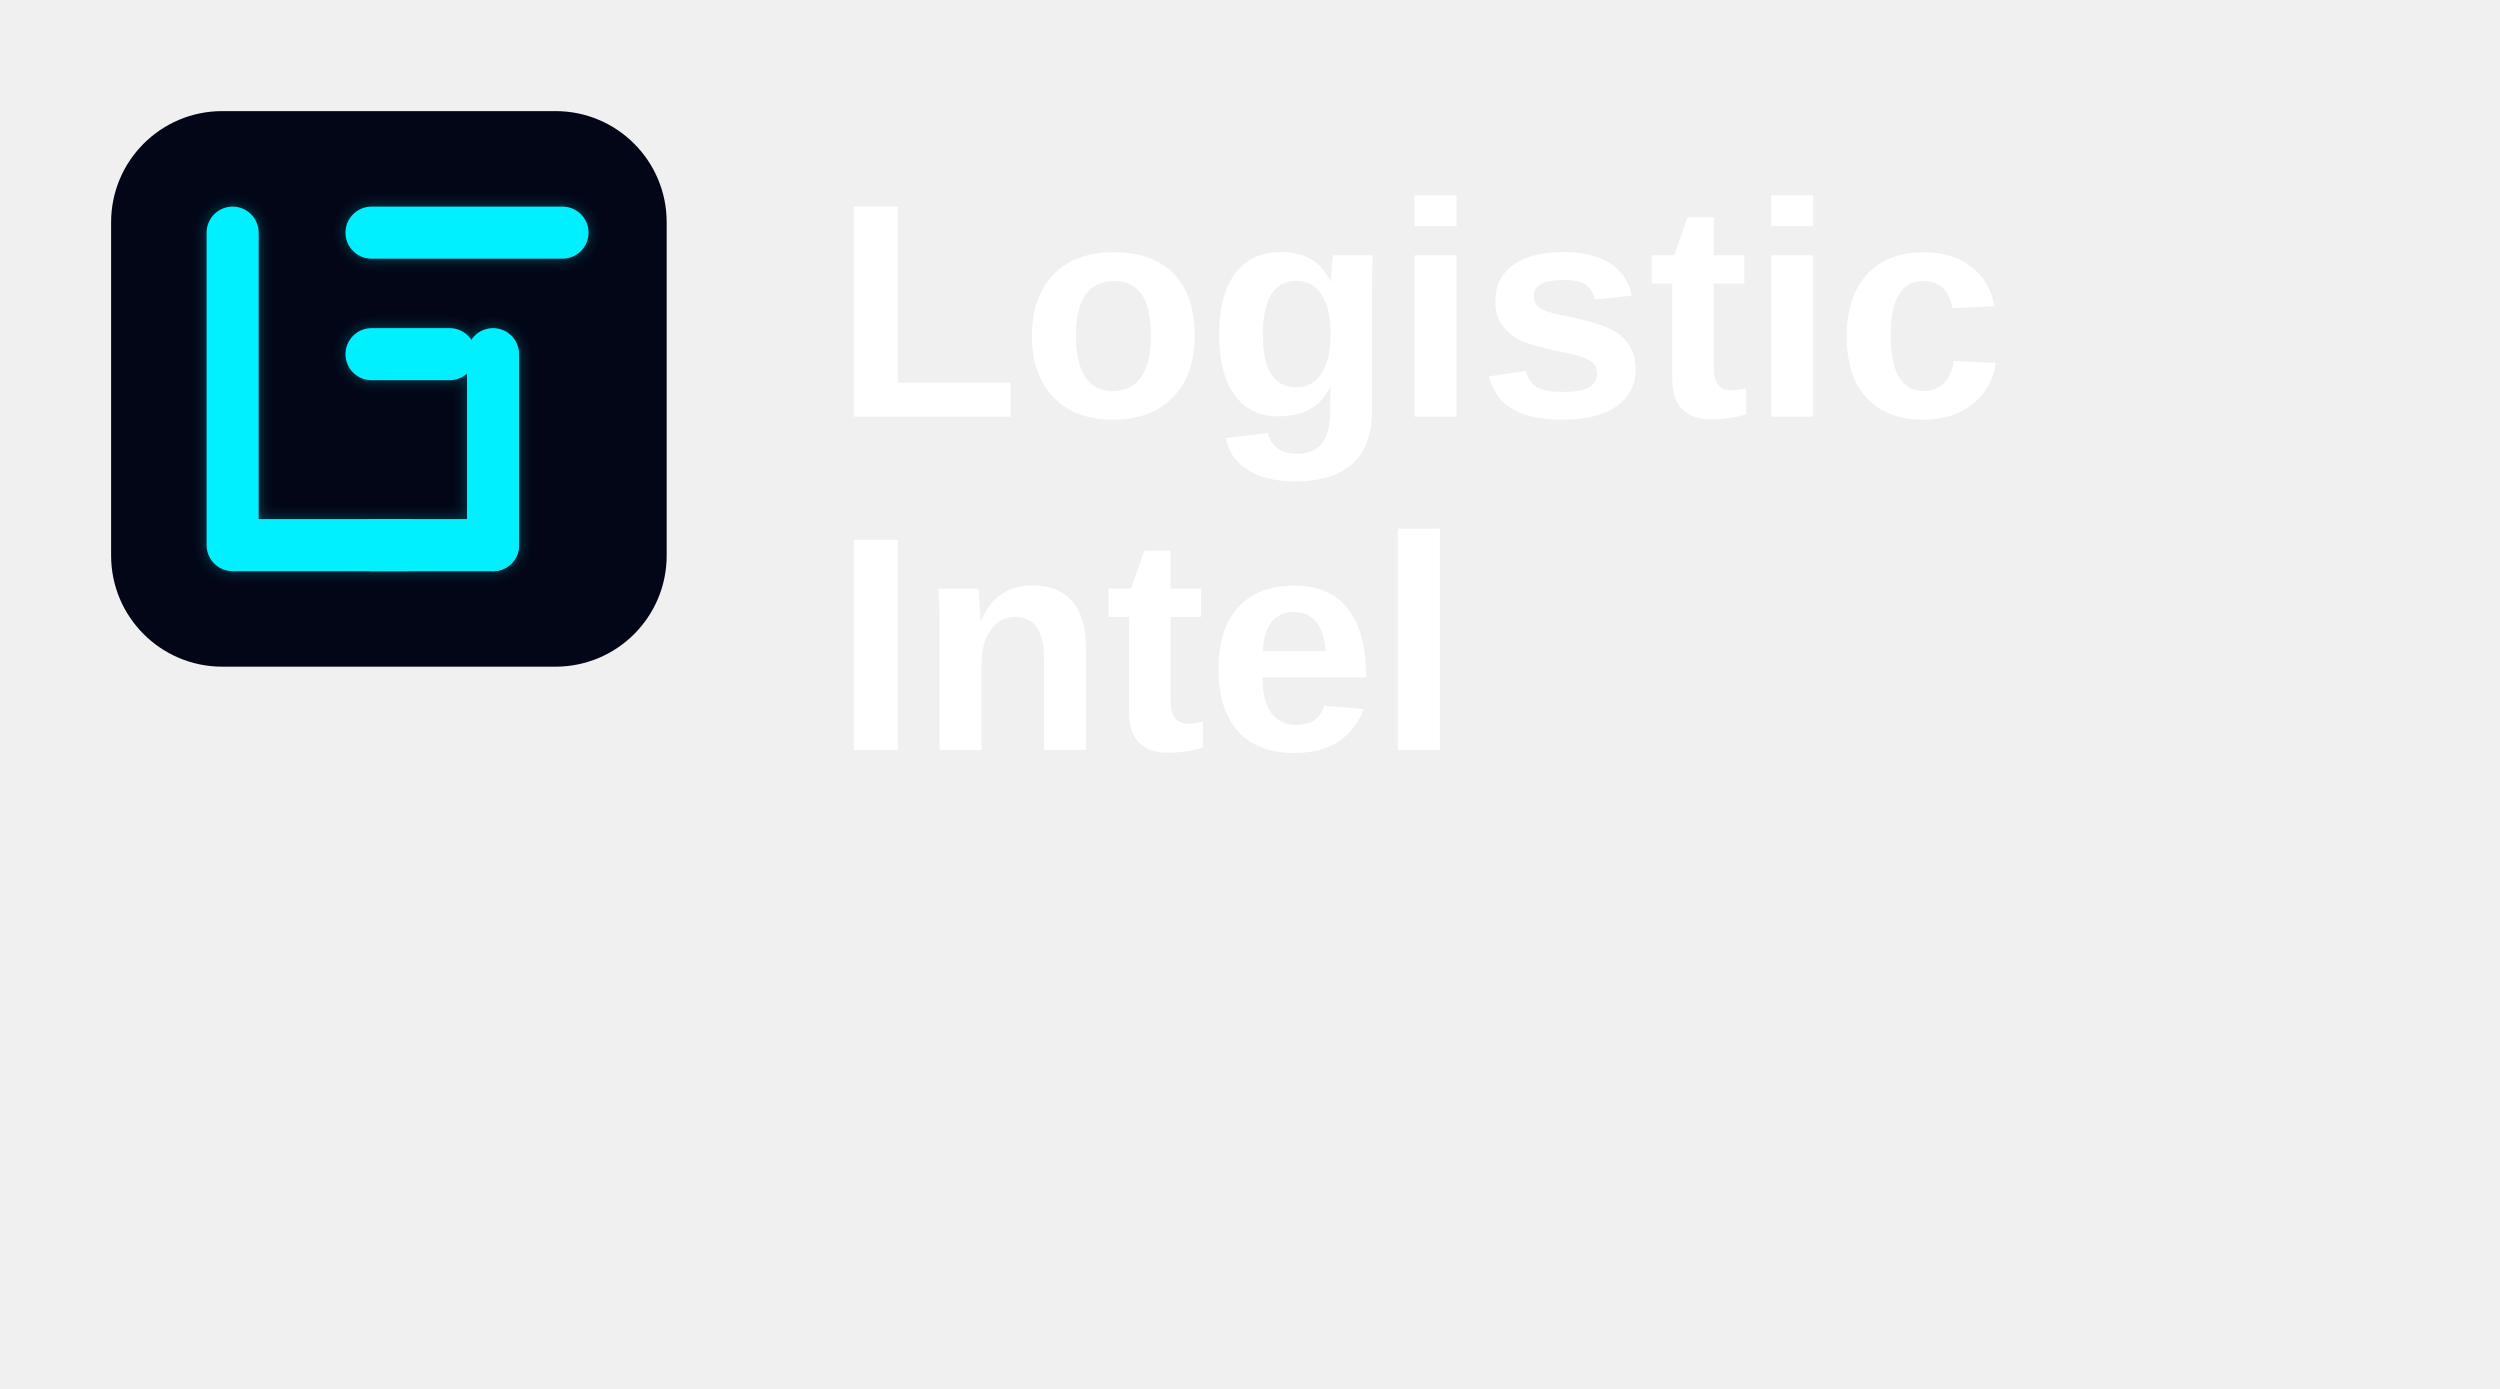
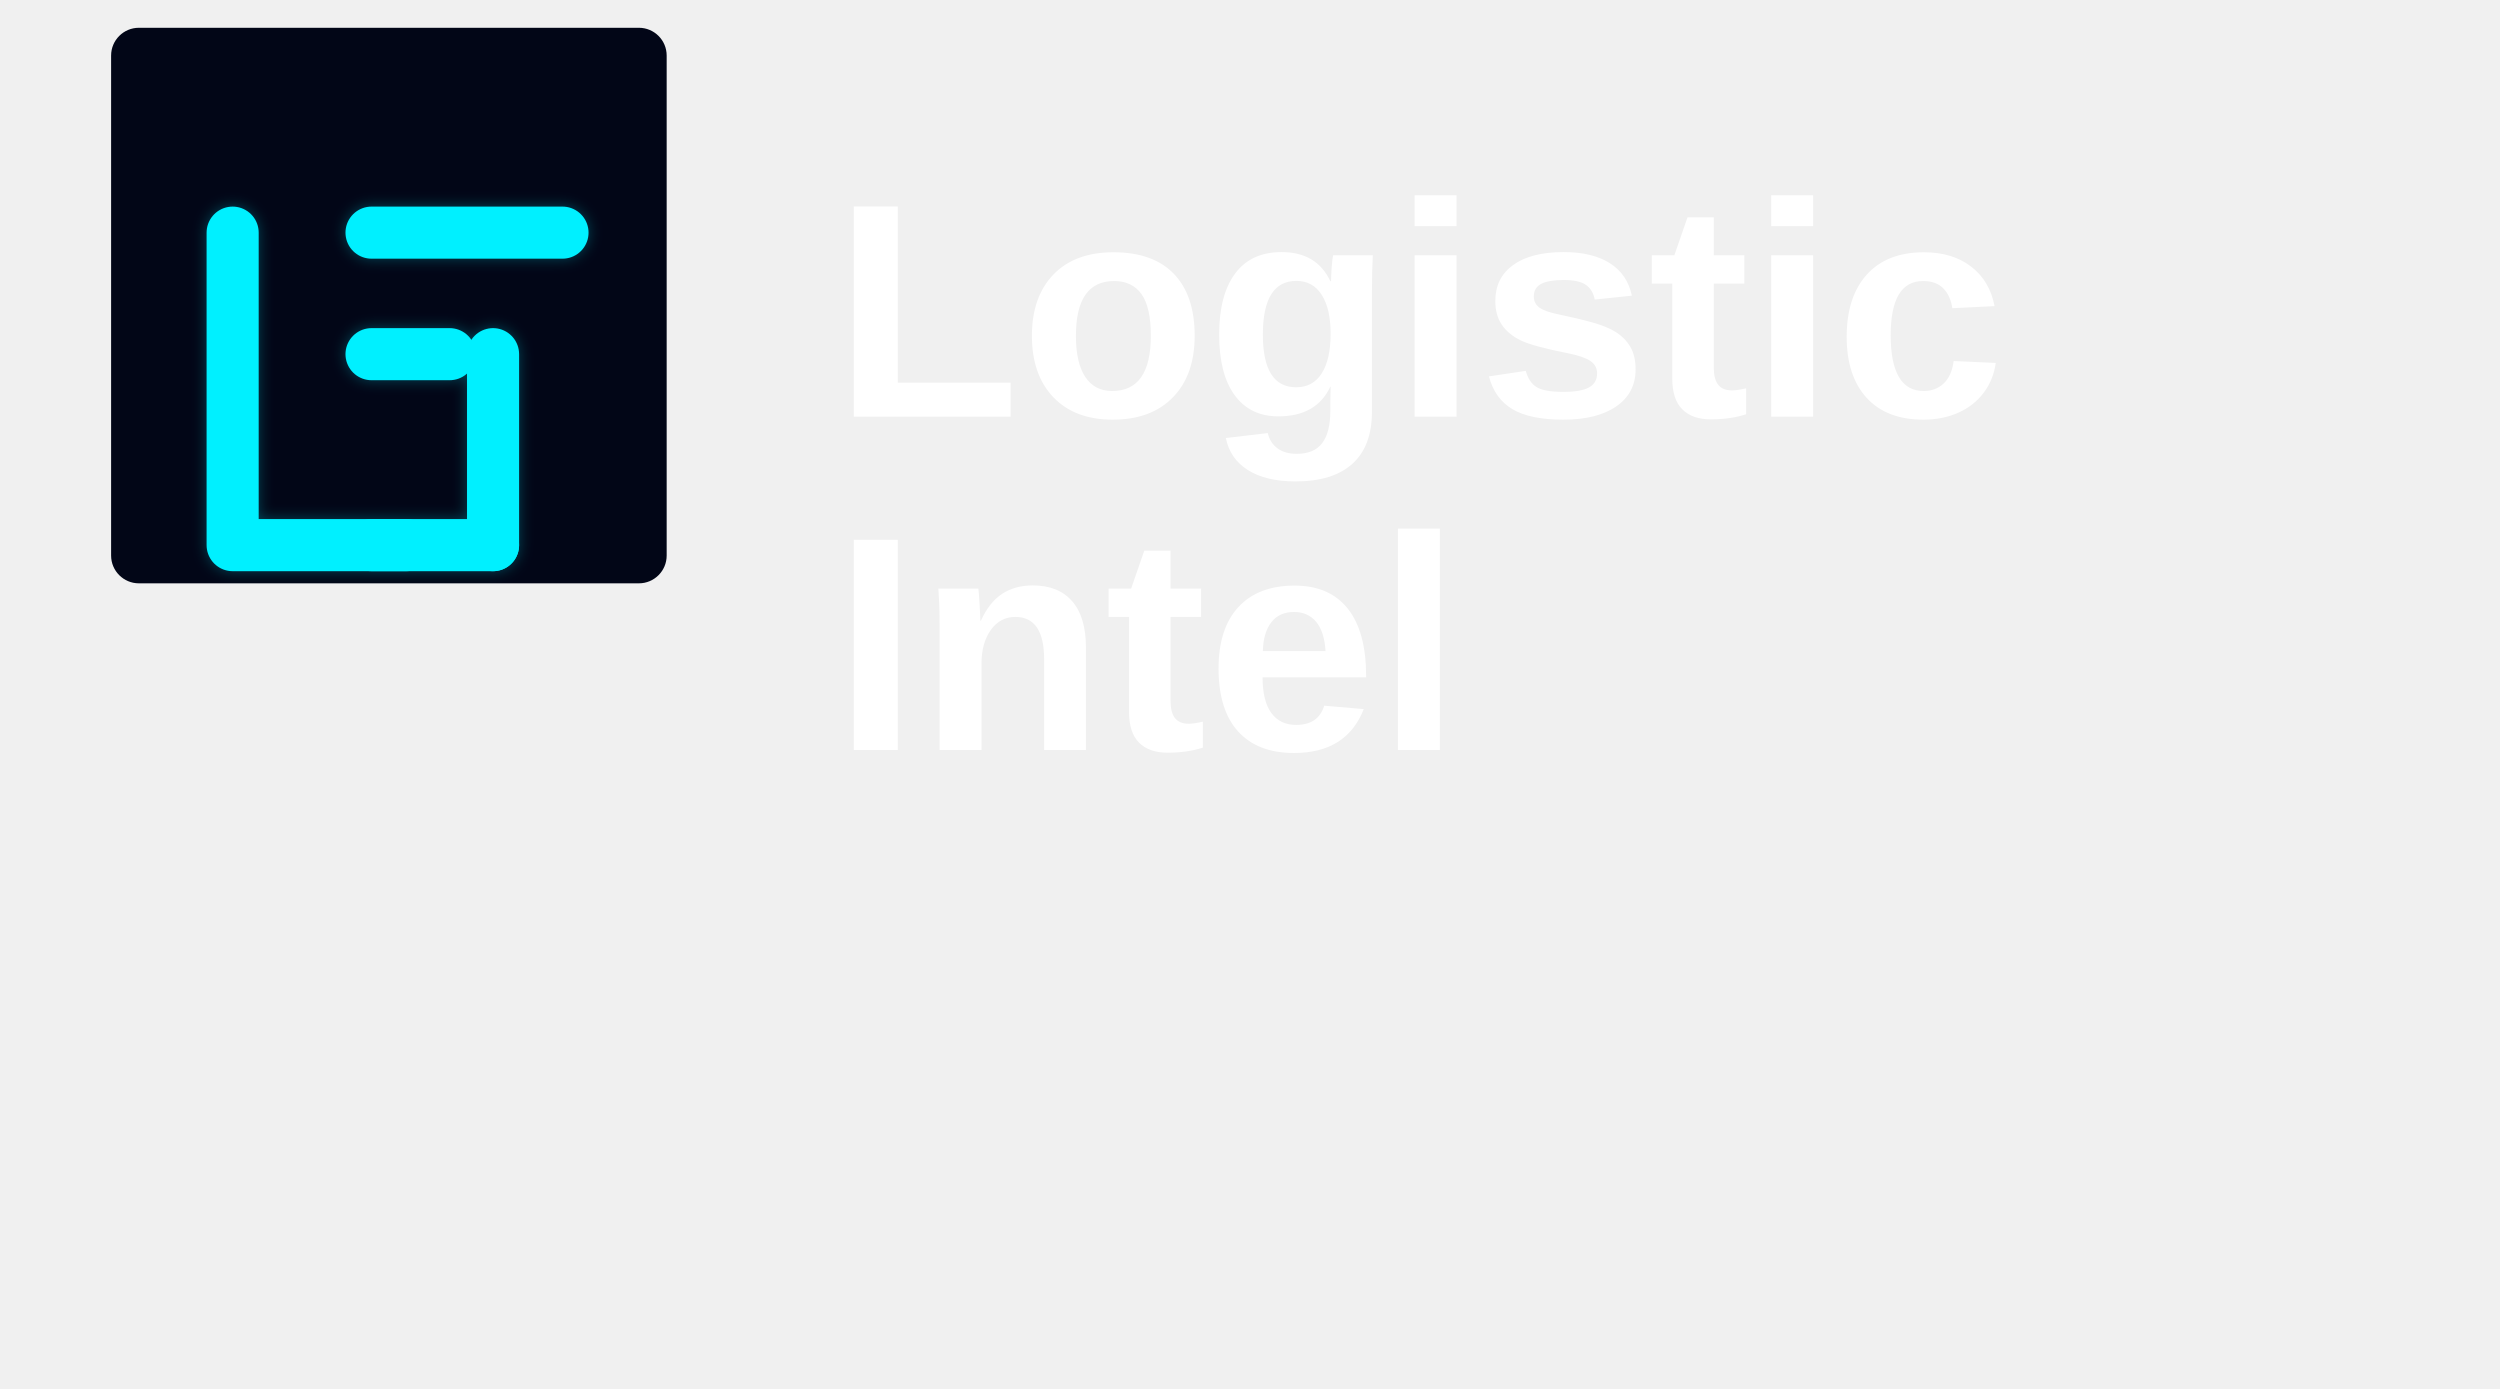
<svg xmlns="http://www.w3.org/2000/svg" width="900" height="500" viewBox="0 0 900 500" fill="none">
  <defs>
    <filter id="neon-glow" x="-60%" y="-60%" width="220%" height="220%" color-interpolation-filters="sRGB">
      <feDropShadow dx="0" dy="0" stdDeviation="1.2" flood-color="#00F0FF" flood-opacity="0.55" />
      <feDropShadow dx="0" dy="0" stdDeviation="2.4" flood-color="#00F0FF" flood-opacity="0.28" />
    </filter>
  </defs>
-   <rect x="40" y="40" width="200" height="200" rx="40" fill="#020617" />
+   <rect x="40" y="10" width="200" height="200" rx="10" fill="#020617" />
  <g filter="url(#neon-glow)">
    <g transform="translate(40 40) scale(3.125)">
      <path d="M14 14v36h20" stroke="#00F0FF" stroke-width="6" stroke-linecap="round" stroke-linejoin="round" />
      <path d="M30 14h22" stroke="#00F0FF" stroke-width="6" stroke-linecap="round" />
      <path d="M30 28h9" stroke="#00F0FF" stroke-width="6" stroke-linecap="round" />
      <path d="M44 28v22" stroke="#00F0FF" stroke-width="6" stroke-linecap="round" />
      <path d="M30 50h14" stroke="#00F0FF" stroke-width="6" stroke-linecap="round" />
    </g>
  </g>
  <text x="300" y="150" fill="#FFFFFF" font-family="Arial, sans-serif" font-size="110" font-weight="700">
  Logistic
</text>
  <text x="300" y="270" fill="#FFFFFF" font-family="Arial, sans-serif" font-size="110" font-weight="700">
  Intel
</text>
</svg>
